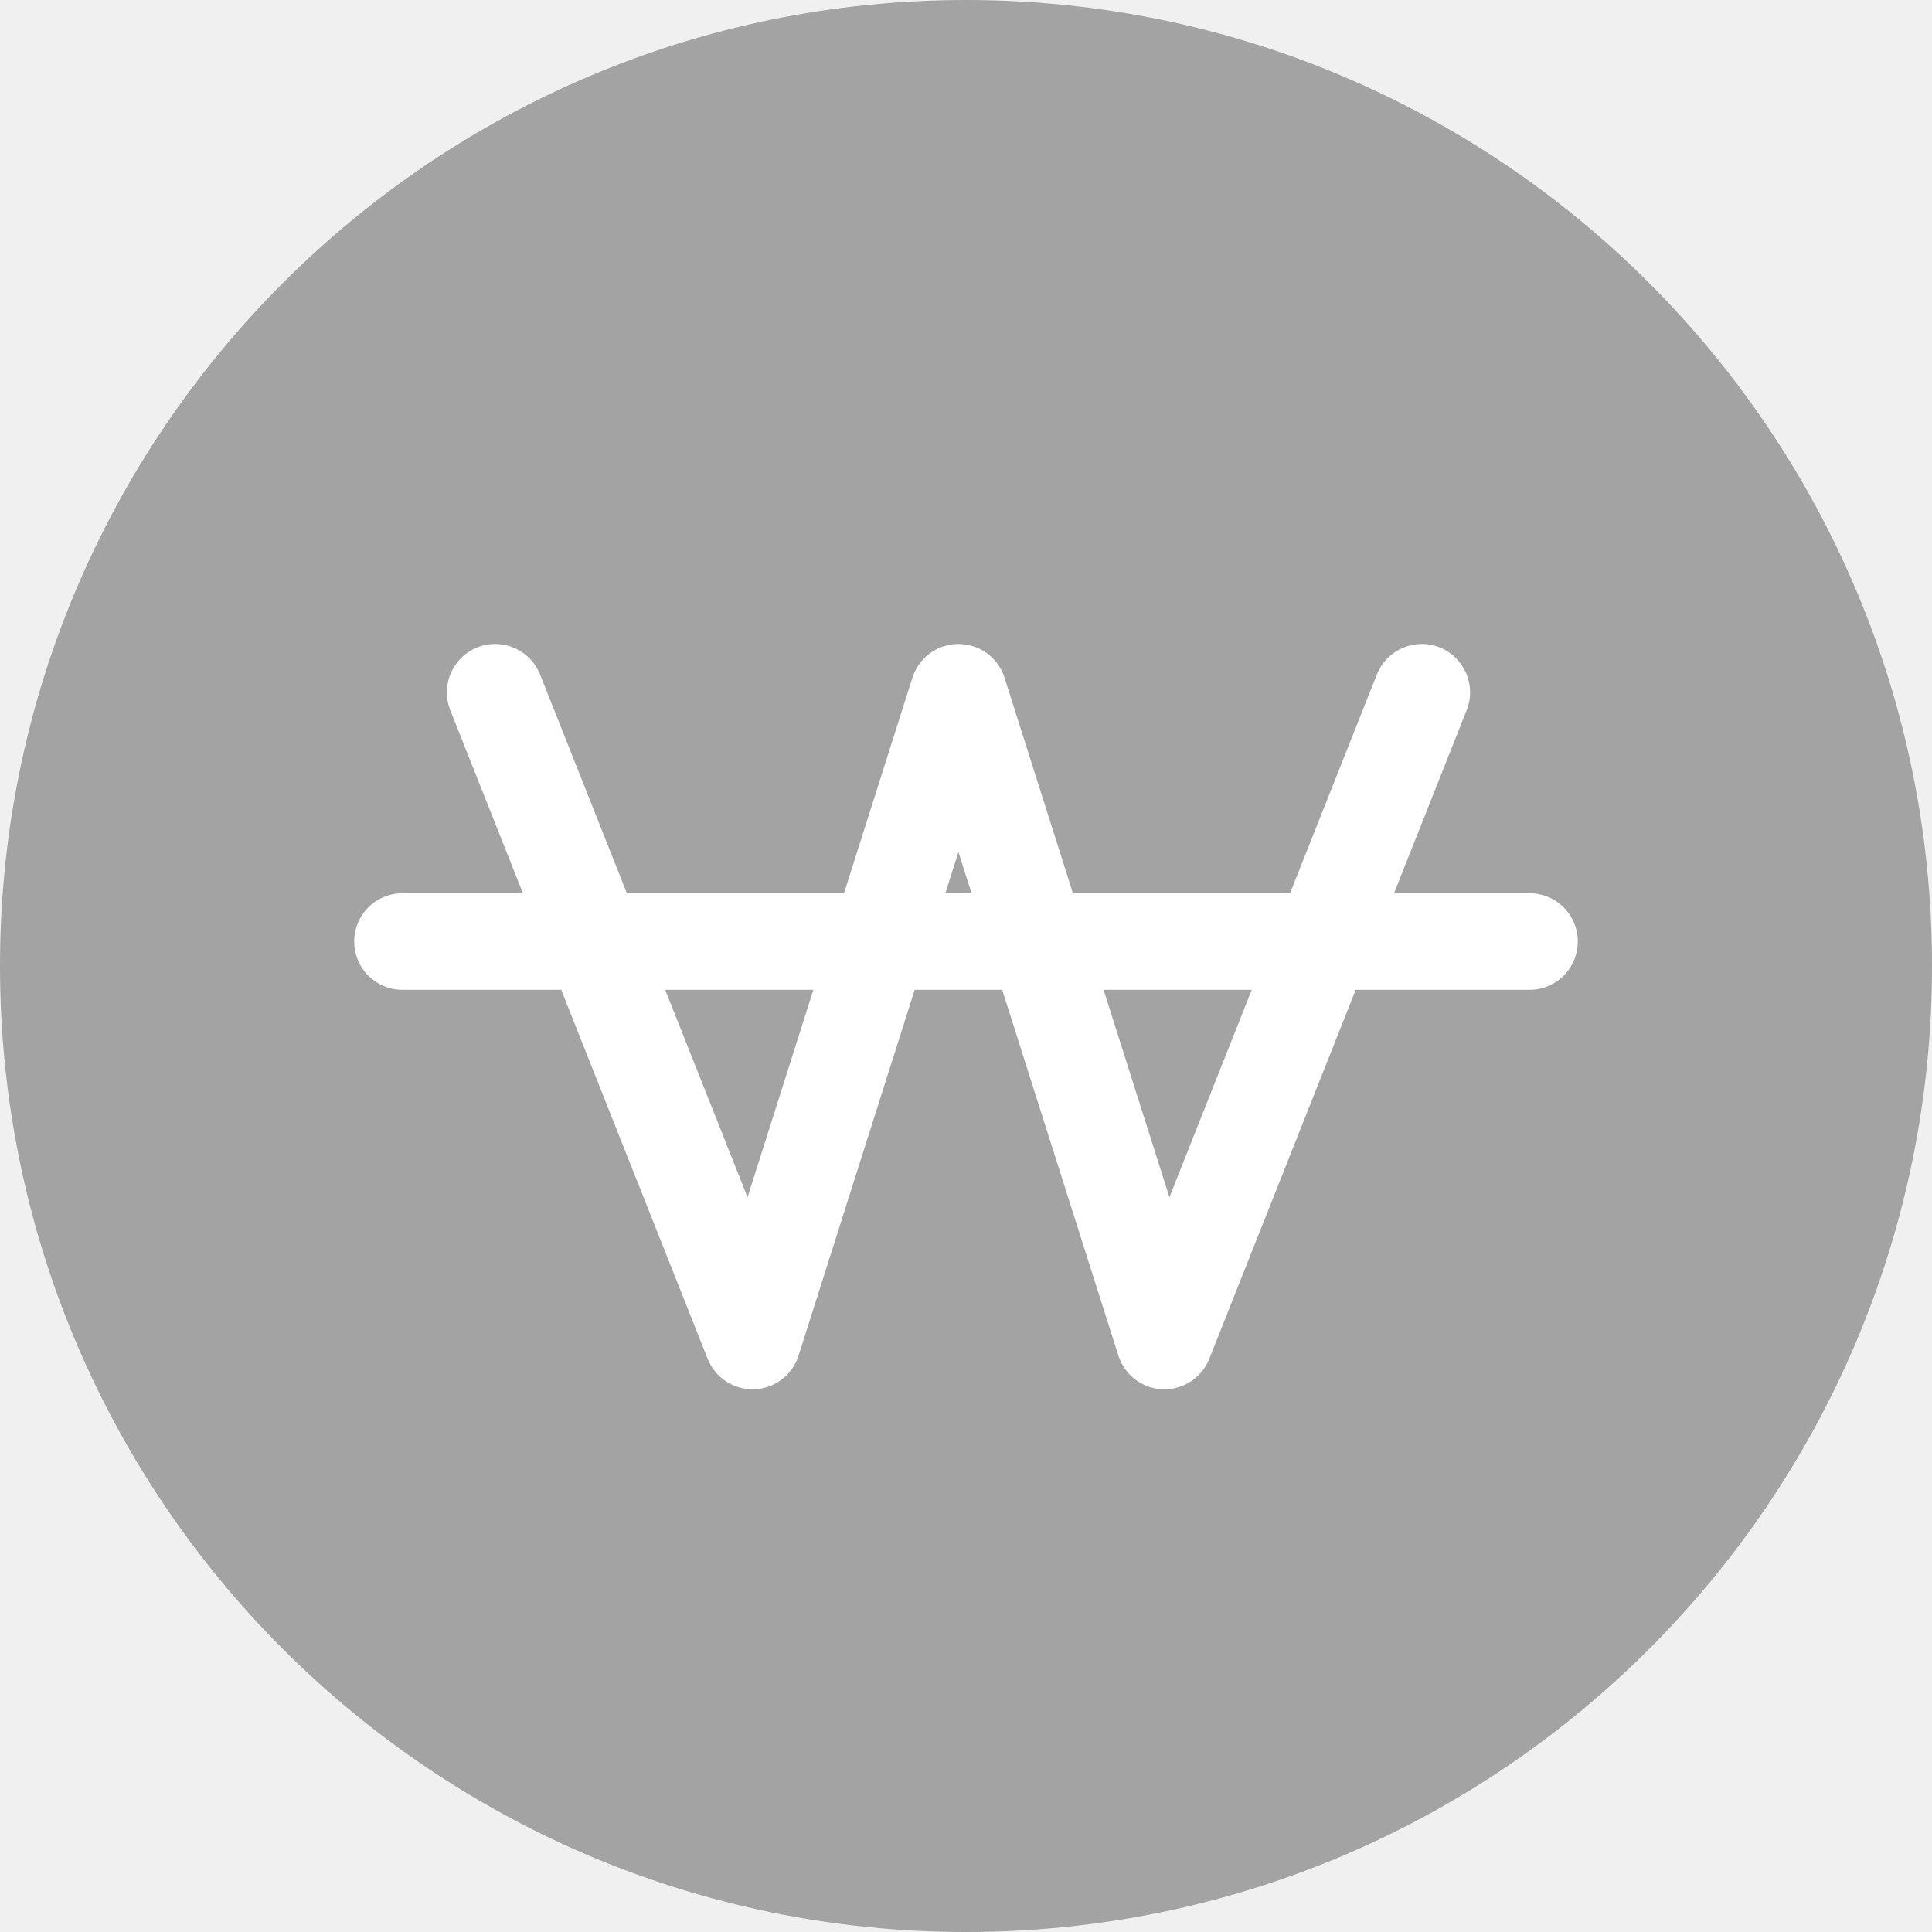
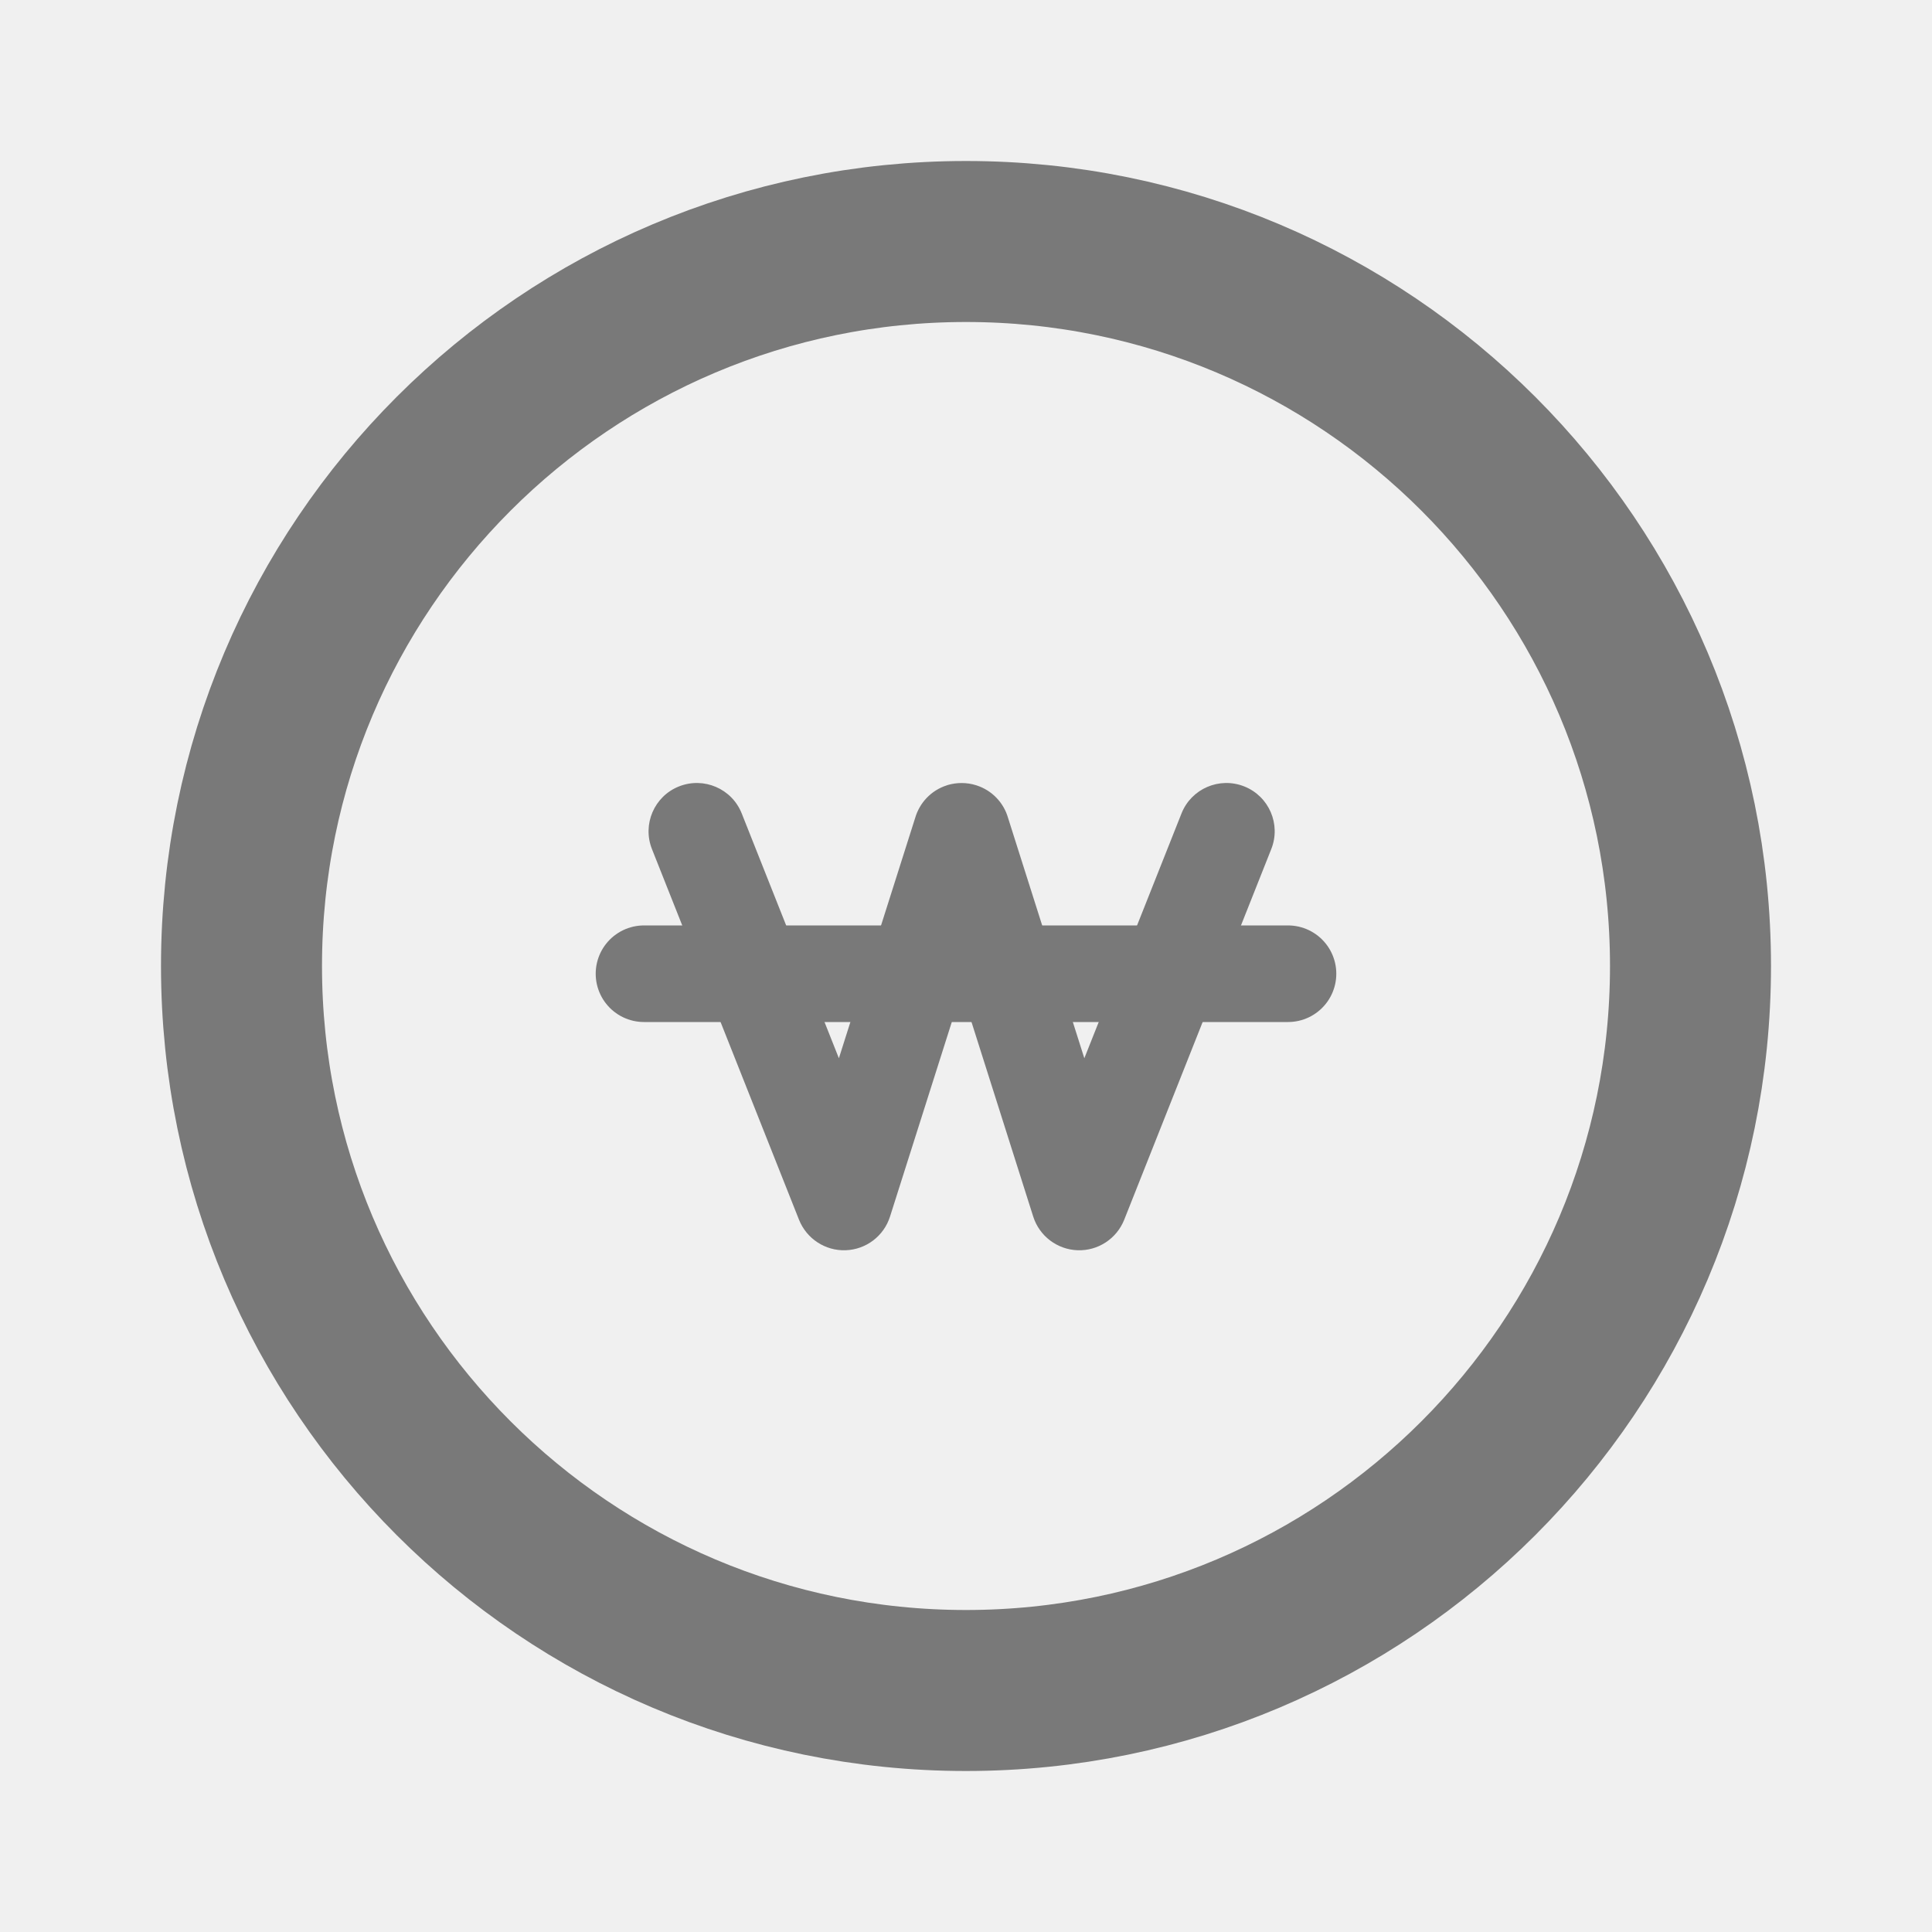
<svg xmlns="http://www.w3.org/2000/svg" width="24" height="24" viewBox="0 0 24 24" fill="none">
-   <circle cx="12" cy="12" r="12" fill="#A3A3A3" />
-   <path fill-rule="evenodd" clip-rule="evenodd" d="M12.485 8.439C12.432 8.251 12.289 8.092 12.088 8.028C12.028 8.009 11.967 8 11.906 8C11.846 8 11.785 8.009 11.725 8.028C11.524 8.092 11.381 8.251 11.328 8.439L9.286 14.873L6.709 8.379C6.586 8.071 6.238 7.92 5.93 8.042C5.622 8.165 5.471 8.513 5.593 8.821L8.791 16.88C8.884 17.115 9.116 17.267 9.37 17.258C9.623 17.249 9.844 17.081 9.92 16.84L11.906 10.584L13.893 16.84C13.969 17.081 14.19 17.249 14.443 17.258C14.697 17.267 14.929 17.115 15.022 16.88L18.22 8.821C18.342 8.513 18.191 8.165 17.883 8.042C17.575 7.92 17.227 8.071 17.104 8.379L14.527 14.873L12.485 8.439Z" fill="white" />
-   <path d="M5 11.696H19" stroke="white" stroke-width="1.2" stroke-linecap="round" stroke-linejoin="round" />
+   <circle cx="12" cy="12" r="9" stroke="#797979" stroke-width="2" />
+   <path fill-rule="evenodd" clip-rule="evenodd" d="M12.523 10.162C12.47 9.975 12.326 9.818 12.127 9.755C12.067 9.736 12.006 9.727 11.946 9.727C11.889 9.727 11.833 9.735 11.779 9.75C11.774 9.752 11.769 9.753 11.764 9.755C11.565 9.818 11.422 9.975 11.368 10.162L10.421 13.146L9.214 10.105C9.092 9.797 8.743 9.647 8.435 9.769C8.127 9.891 7.977 10.24 8.099 10.548L9.926 15.153C10.02 15.388 10.252 15.54 10.505 15.531C10.759 15.522 10.979 15.355 11.056 15.113L11.946 12.31L12.835 15.113C12.912 15.355 13.133 15.522 13.386 15.531C13.64 15.54 13.871 15.388 13.965 15.153L15.792 10.548C15.915 10.24 15.764 9.891 15.456 9.769C15.148 9.647 14.799 9.797 14.677 10.105L13.47 13.146L12.523 10.162Z" fill="#797979" />
+   <path d="M8 12.096H16" stroke="#797979" stroke-width="1.2" stroke-linecap="round" stroke-linejoin="round" />
</svg>
